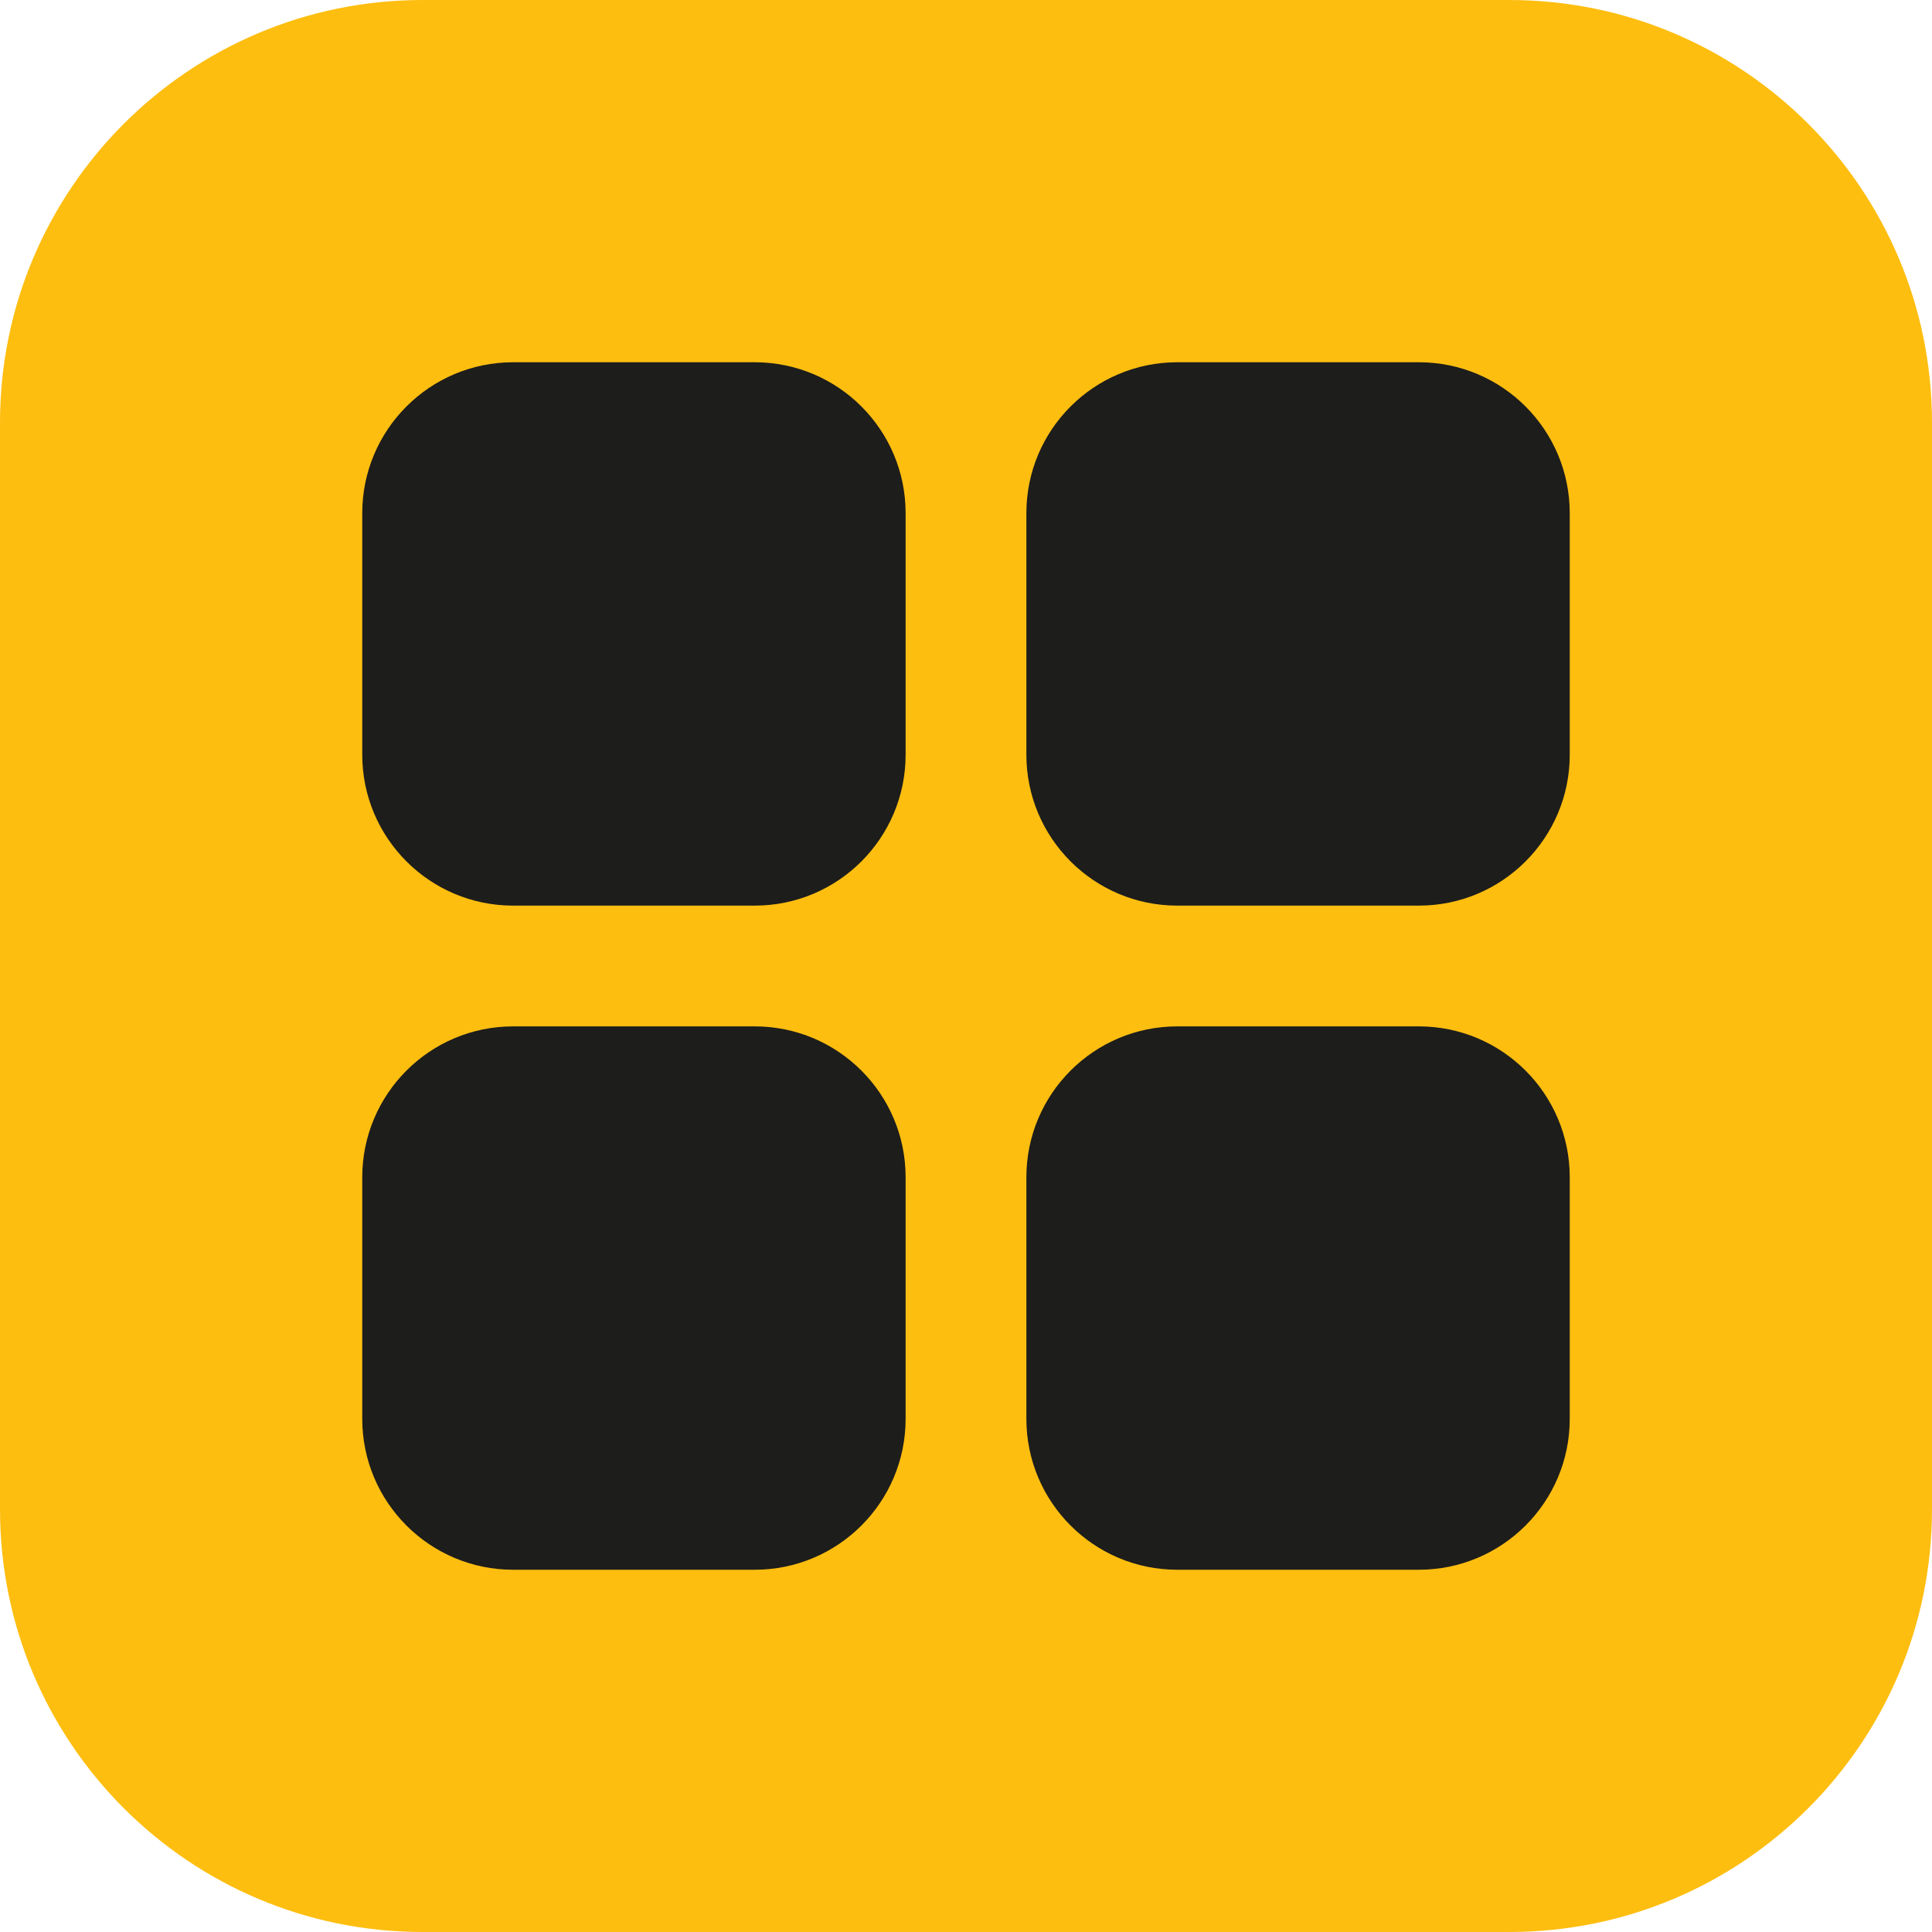
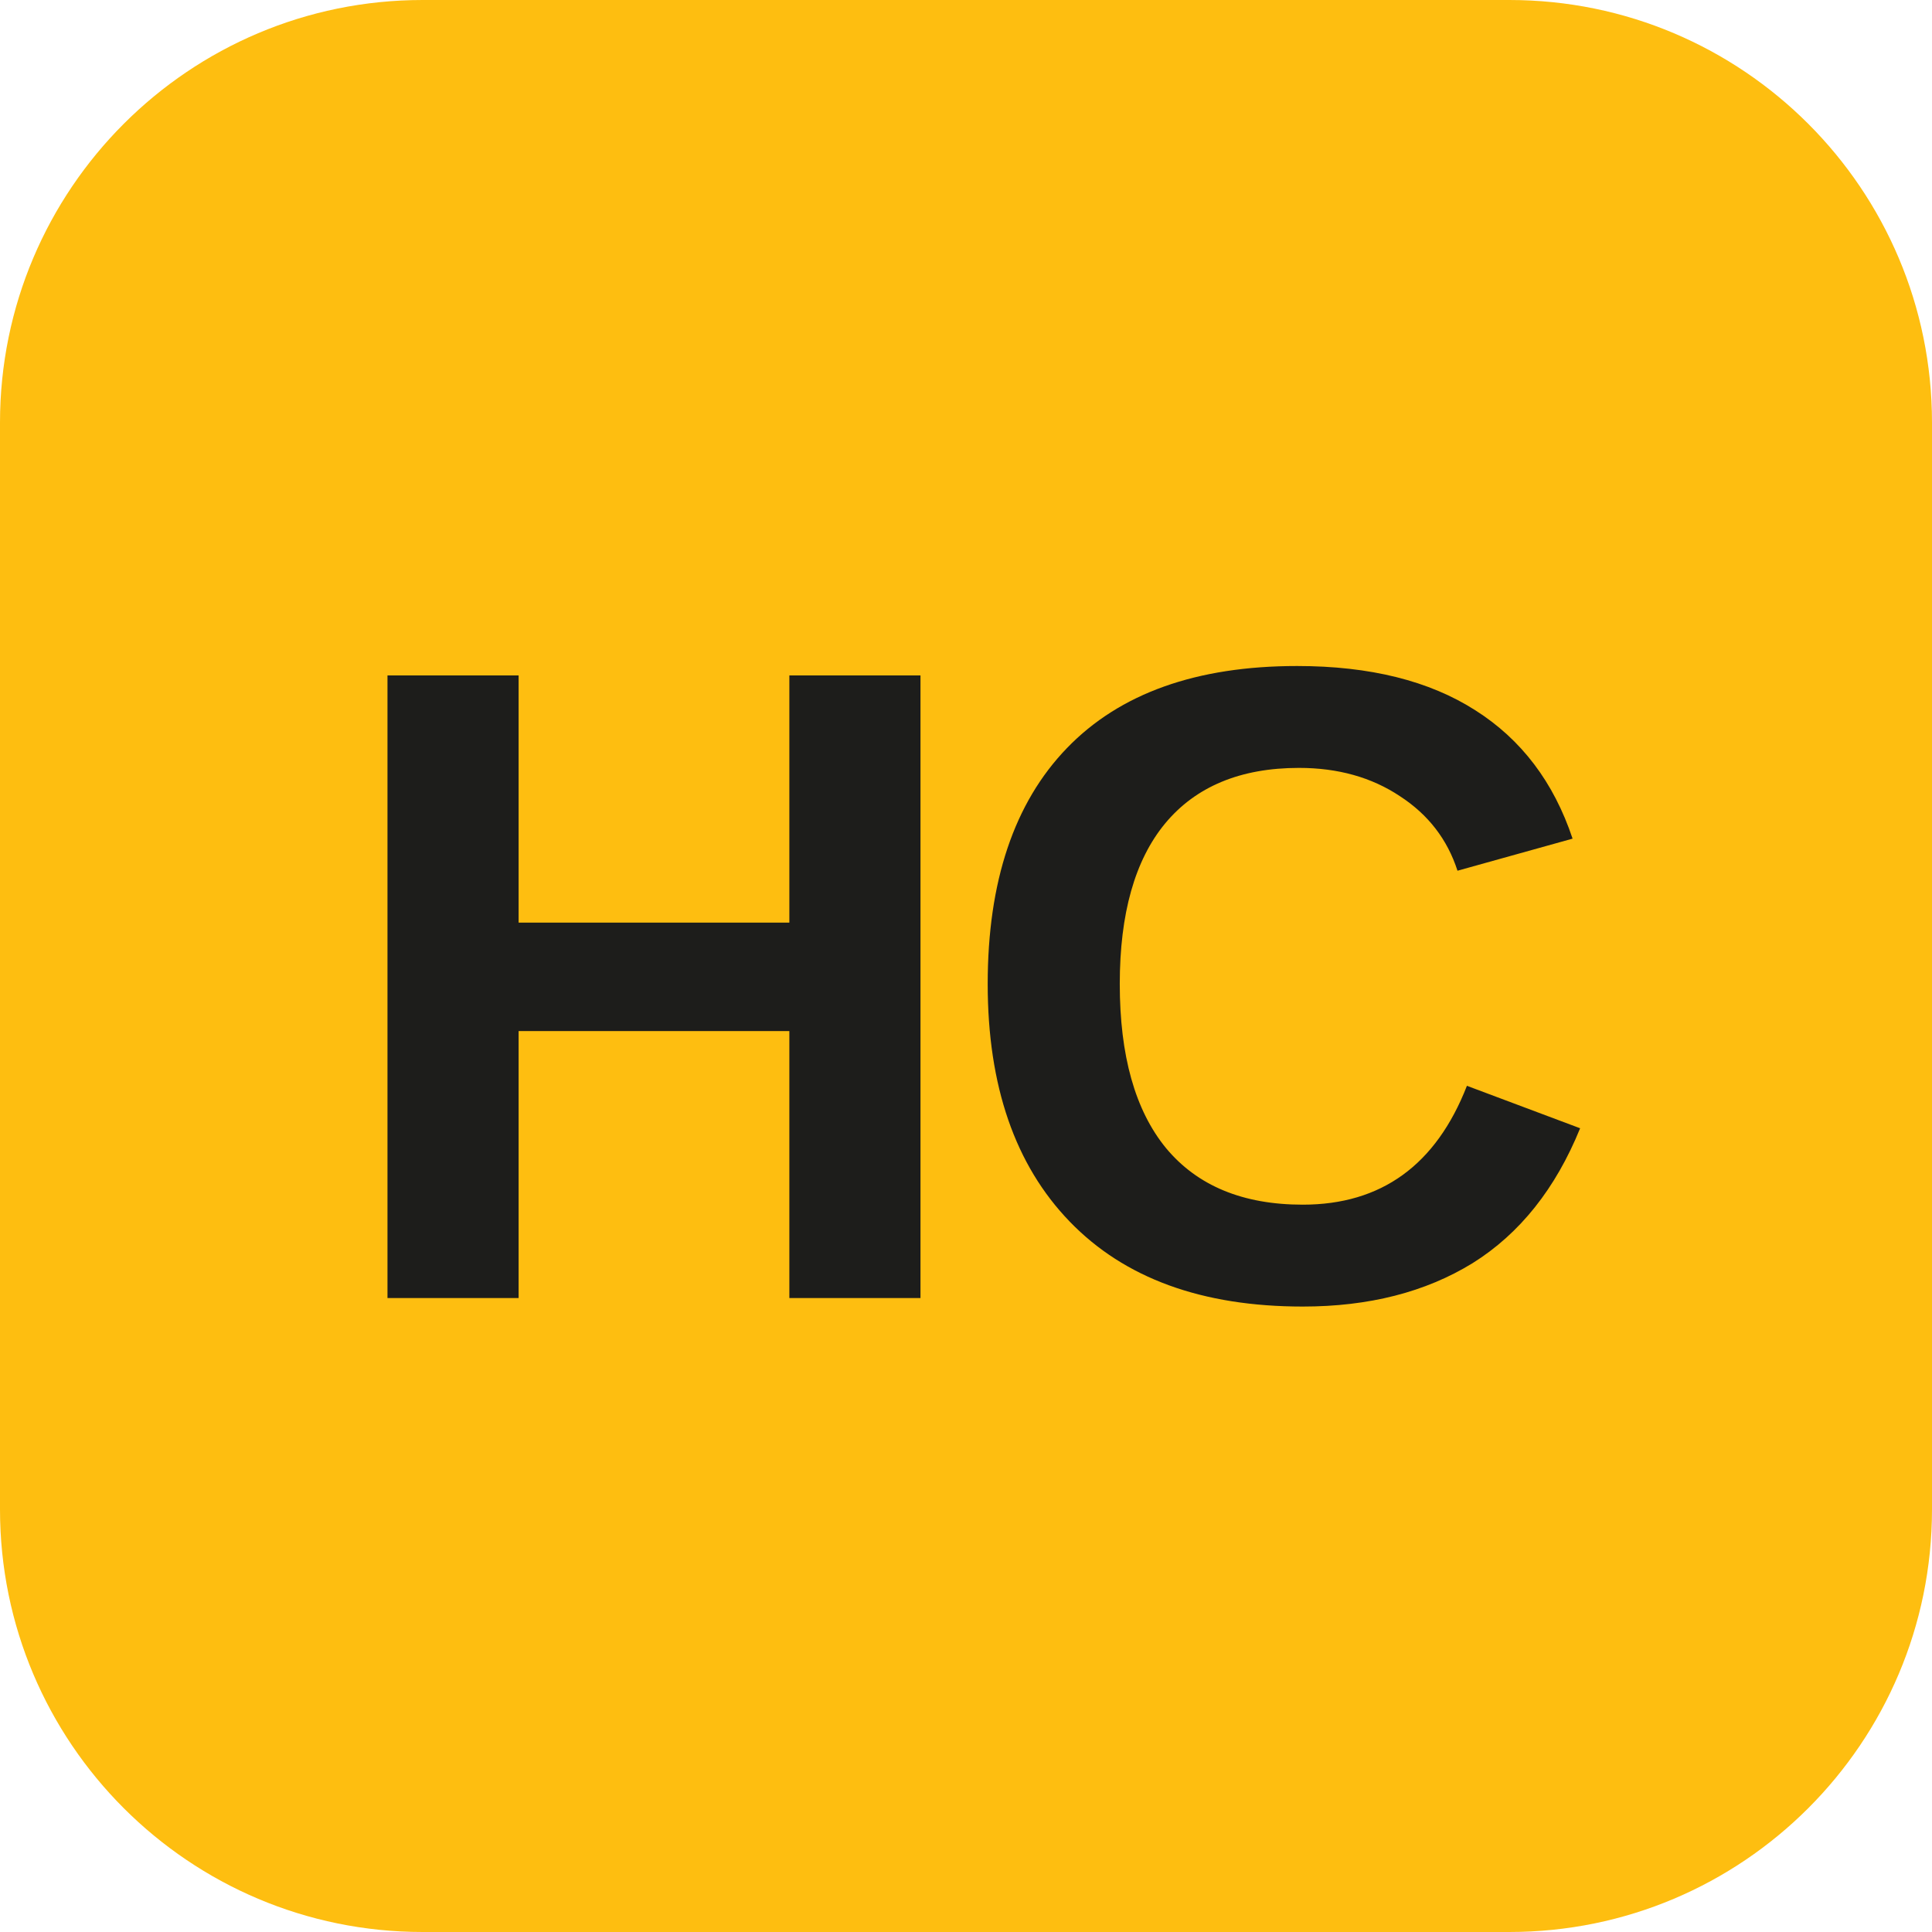
<svg xmlns="http://www.w3.org/2000/svg" viewBox="0 0 32 32" role="img" aria-label="HubConnect">
  <rect width="32" height="32" rx="7" fill="#febe10" />
-   <g fill="#1d1d1b">
-     <rect x="6" y="6" width="9" height="9" rx="2.5" />
-     <rect x="17" y="6" width="9" height="9" rx="2.5" />
-     <rect x="6" y="17" width="9" height="9" rx="2.5" />
-     <rect x="17" y="17" width="9" height="9" rx="2.5" />
-   </g>
+   <text x="16" y="21.5" fill="#1d1d1b" font-family="'Arial Black', Arial, Helvetica, sans-serif" font-weight="900" font-size="15" letter-spacing="-0.5" text-anchor="middle">HC</text>
</svg>
